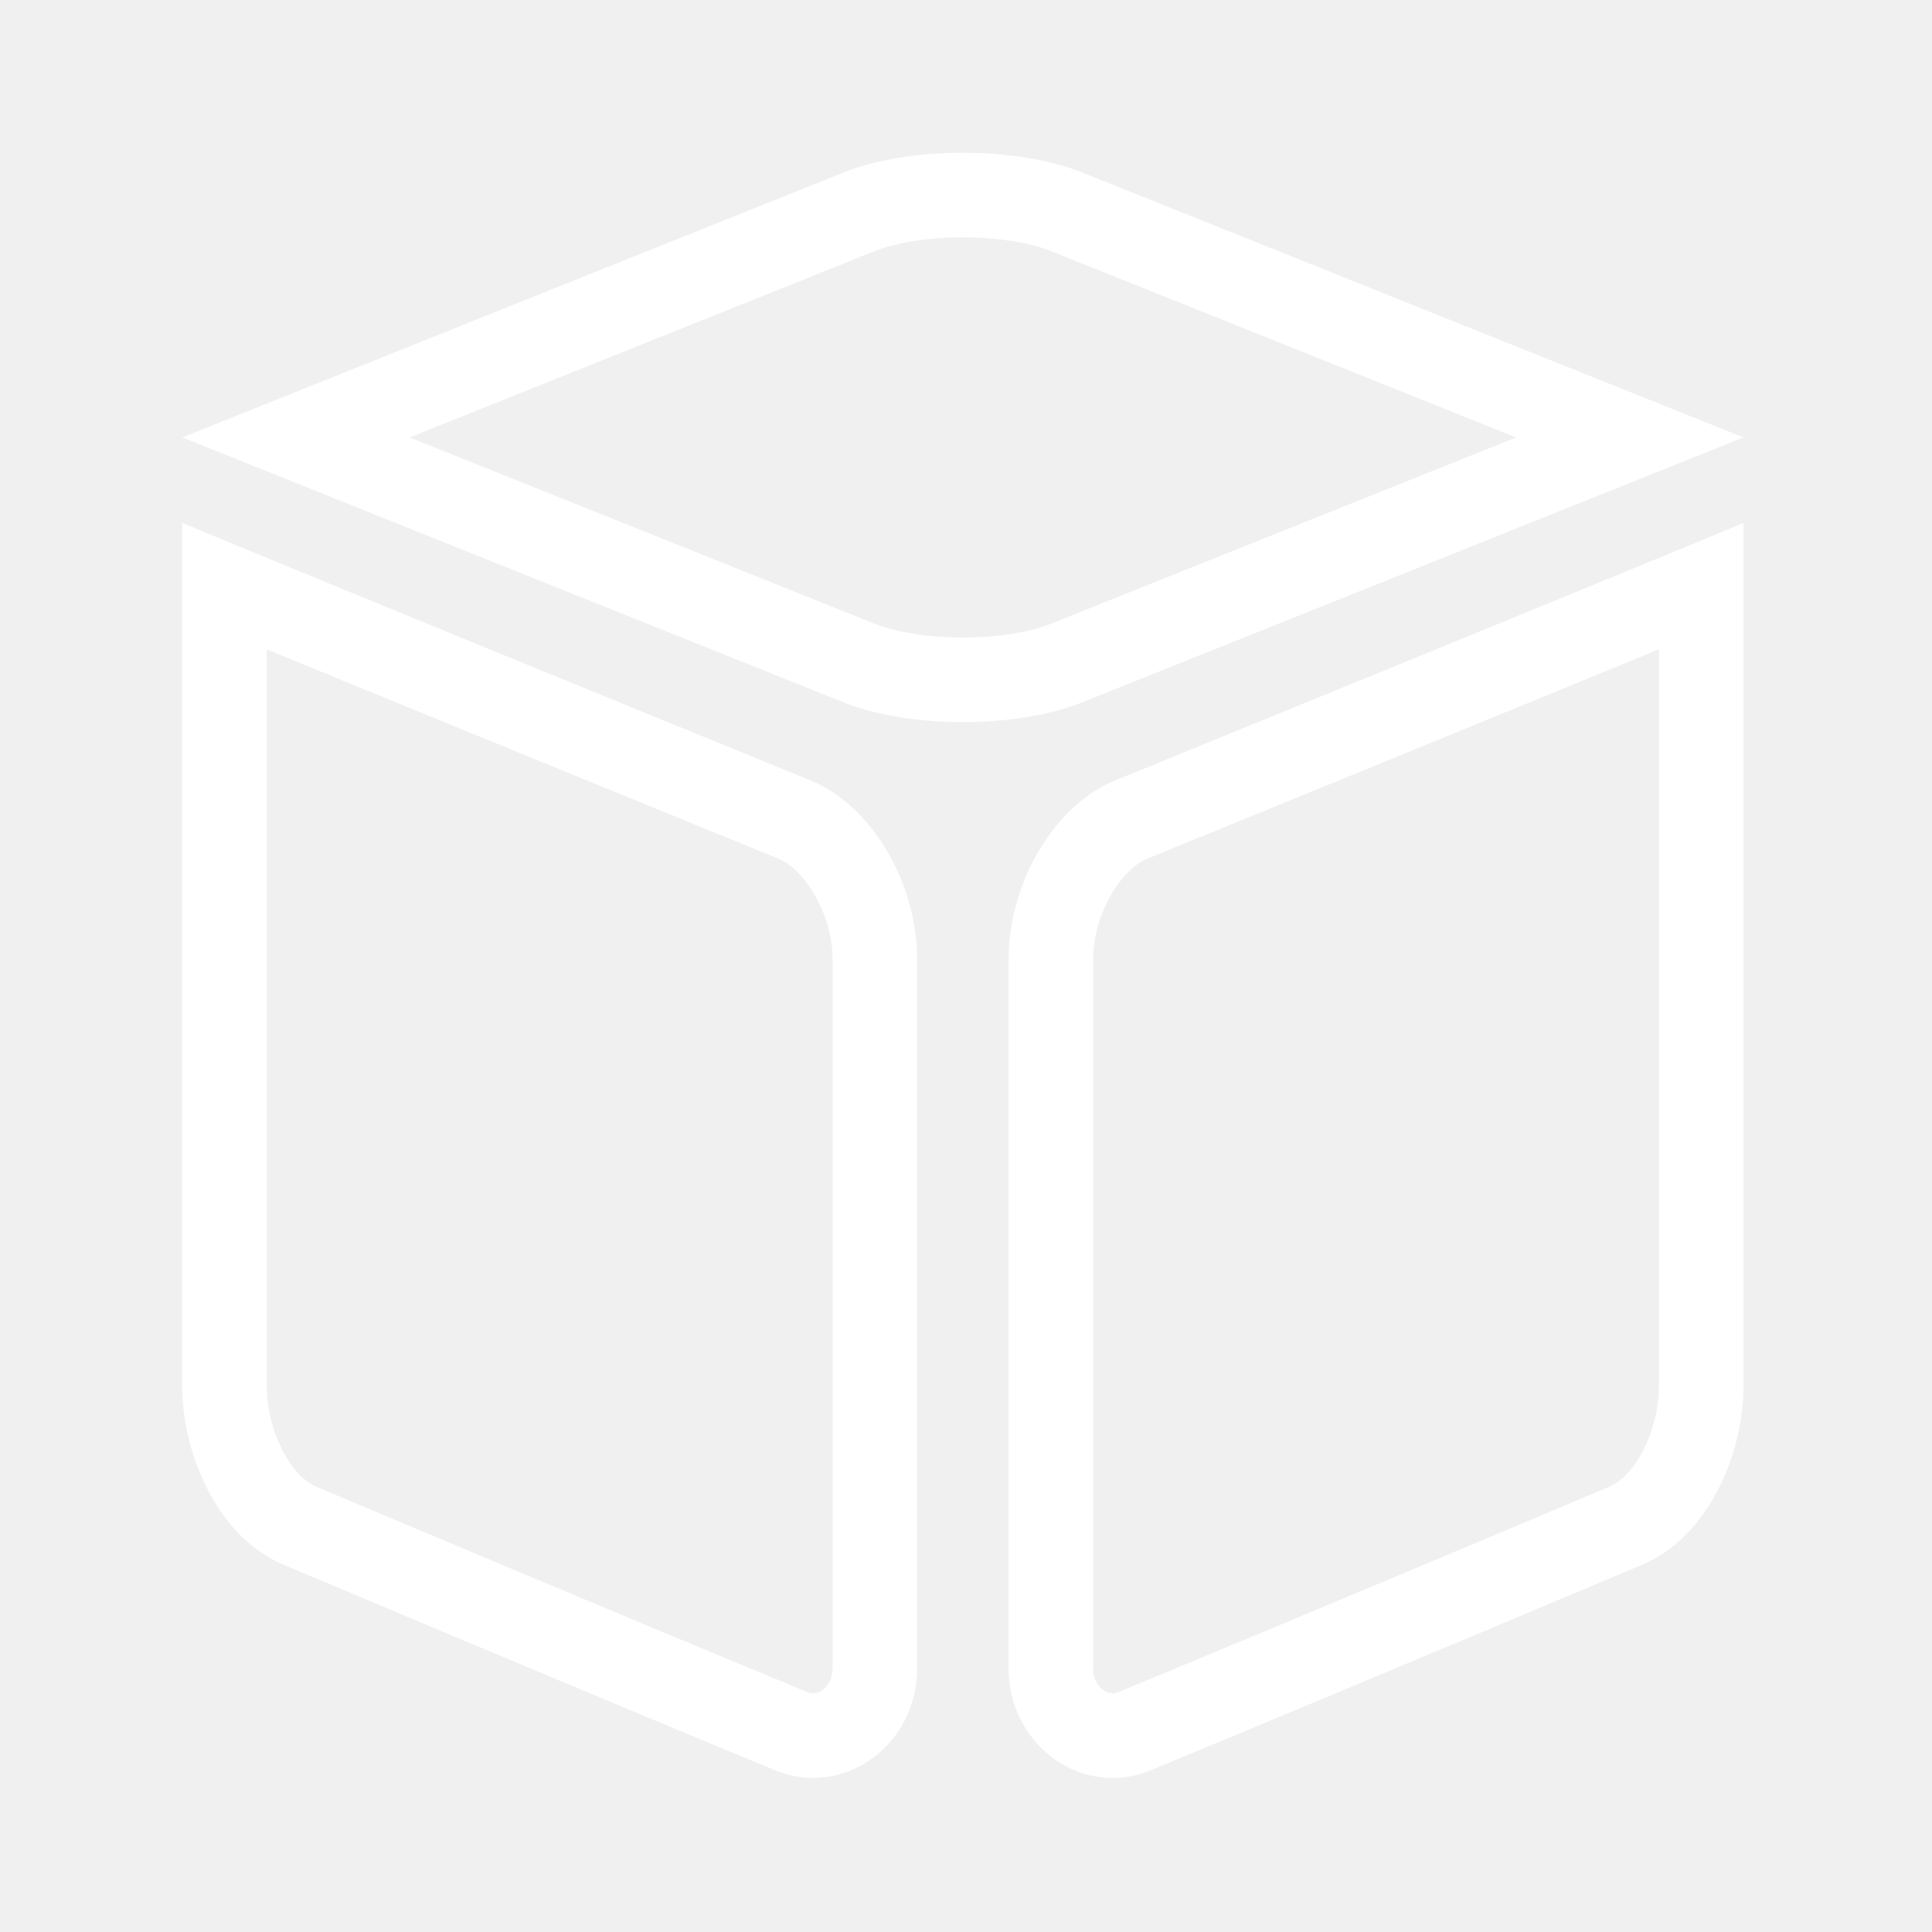
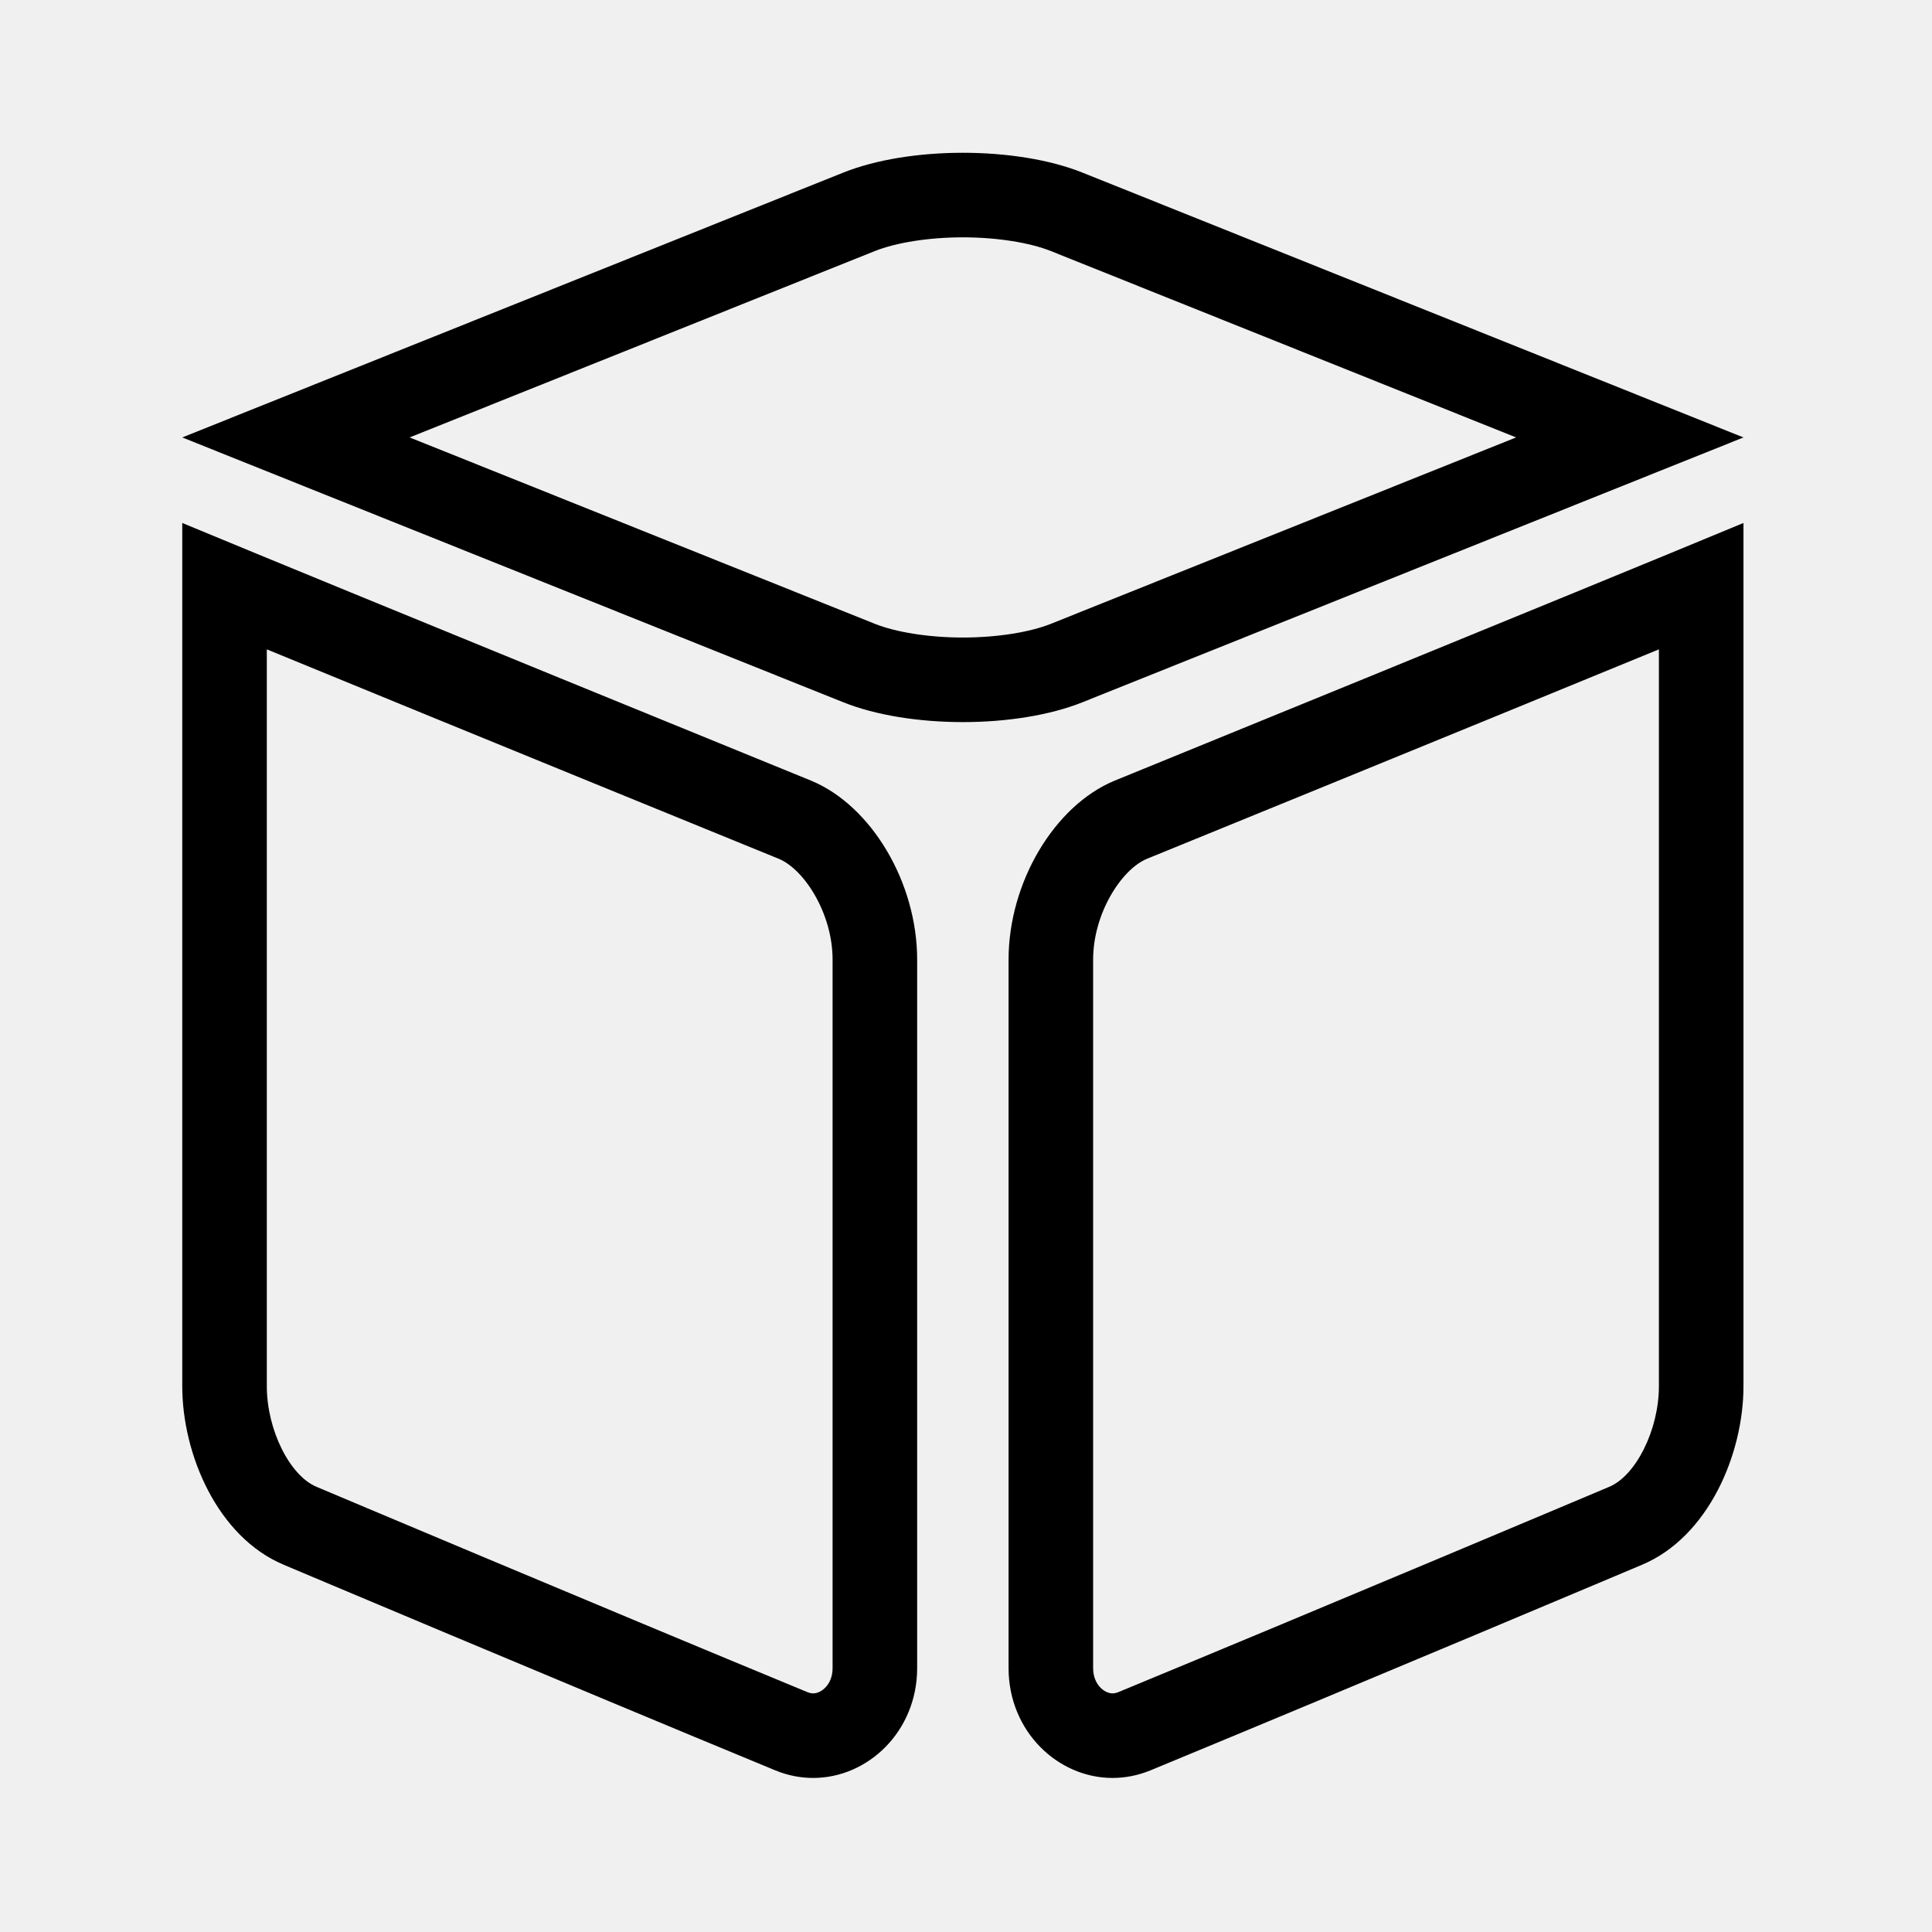
- <svg xmlns="http://www.w3.org/2000/svg" t="1699507144217" class="icon" viewBox="0 0 1024 1024" version="1.1" p-id="1471" width="128" height="128">
-   <path d="M141.42 344.172c105.683 43.453 264.604 108.261 271.504 111.076 13.434 5.691 28.358 28.936 28.367 53.323v375.563c0 8.739-5.982 13.393-10.301 13.393-0.977 0-1.984-0.22-3.077-0.671-109.946-45.43-258.417-108.078-259.904-108.705l-0.097-0.041-0.097-0.04c-14.307-5.959-26.395-30.382-26.395-53.333V344.172m-44.82-66.987v457.552c0 35.88 18.562 79.955 53.982 94.708 0 0 148.834 62.812 260.215 108.834 6.718 2.776 13.542 4.069 20.193 4.069 29.182 0 55.122-24.846 55.122-58.215V508.57c-0.016-40.694-24.116-81.426-56.051-94.74 0 0.001-244.978-99.887-333.461-136.645zM879.253 344.172v390.564c0 22.949-12.088 47.373-26.395 53.333l-0.097 0.04-0.096 0.041c-1.488 0.628-149.958 63.274-259.905 108.705-1.093 0.451-2.099 0.671-3.076 0.671-4.319 0-10.301-4.655-10.301-13.393V508.587c0.01-24.403 14.934-47.649 28.367-53.34 6.9-2.813 165.821-67.623 271.504-111.075m44.821-66.987c-88.483 36.758-333.461 136.646-333.461 136.646-31.935 13.314-56.037 54.046-56.051 94.74v375.563c0 33.367 25.943 58.215 55.122 58.215 6.653 0 13.473-1.292 20.193-4.069 111.381-46.024 260.215-108.834 260.215-108.834 35.42-14.753 53.984-58.828 53.984-94.708V277.185h-0.001zM510.337 125.796c17.854 0 35.335 2.733 46.761 7.311l246.459 98.743-246.459 98.743c-11.427 4.578-28.908 7.311-46.761 7.311s-35.334-2.733-46.761-7.311L217.116 231.85l246.459-98.743c11.427-4.578 28.908-7.311 46.762-7.311m0-44.821c-22.958 0-45.915 3.509-63.431 10.526L96.599 231.85l350.306 140.349c17.516 7.018 40.474 10.527 63.431 10.527 22.958 0 45.915-3.509 63.431-10.527l350.306-140.349L573.768 91.501c-17.516-7.018-40.474-10.526-63.431-10.526z" fill="#ffffff" p-id="1472" />
+ <svg xmlns="http://www.w3.org/2000/svg" class="icon" viewBox="0 0 1024 1024" version="1.1" width="128" height="128">
+   <path d="M141.42 344.172c105.683 43.453 264.604 108.261 271.504 111.076 13.434 5.691 28.358 28.936 28.367 53.323v375.563c0 8.739-5.982 13.393-10.301 13.393-0.977 0-1.984-0.22-3.077-0.671-109.946-45.43-258.417-108.078-259.904-108.705l-0.097-0.041-0.097-0.04c-14.307-5.959-26.395-30.382-26.395-53.333V344.172m-44.82-66.987v457.552c0 35.88 18.562 79.955 53.982 94.708 0 0 148.834 62.812 260.215 108.834 6.718 2.776 13.542 4.069 20.193 4.069 29.182 0 55.122-24.846 55.122-58.215V508.57c-0.016-40.694-24.116-81.426-56.051-94.74 0 0.001-244.978-99.887-333.461-136.645zM879.253 344.172v390.564c0 22.949-12.088 47.373-26.395 53.333l-0.097 0.04-0.096 0.041c-1.488 0.628-149.958 63.274-259.905 108.705-1.093 0.451-2.099 0.671-3.076 0.671-4.319 0-10.301-4.655-10.301-13.393V508.587c0.01-24.403 14.934-47.649 28.367-53.34 6.9-2.813 165.821-67.623 271.504-111.075m44.821-66.987c-88.483 36.758-333.461 136.646-333.461 136.646-31.935 13.314-56.037 54.046-56.051 94.74v375.563c0 33.367 25.943 58.215 55.122 58.215 6.653 0 13.473-1.292 20.193-4.069 111.381-46.024 260.215-108.834 260.215-108.834 35.42-14.753 53.984-58.828 53.984-94.708V277.185h-0.001zM510.337 125.796c17.854 0 35.335 2.733 46.761 7.311l246.459 98.743-246.459 98.743c-11.427 4.578-28.908 7.311-46.761 7.311s-35.334-2.733-46.761-7.311L217.116 231.85l246.459-98.743c11.427-4.578 28.908-7.311 46.762-7.311m0-44.821c-22.958 0-45.915 3.509-63.431 10.526L96.599 231.85l350.306 140.349c17.516 7.018 40.474 10.527 63.431 10.527 22.958 0 45.915-3.509 63.431-10.527l350.306-140.349L573.768 91.501c-17.516-7.018-40.474-10.526-63.431-10.526z" />
</svg>
